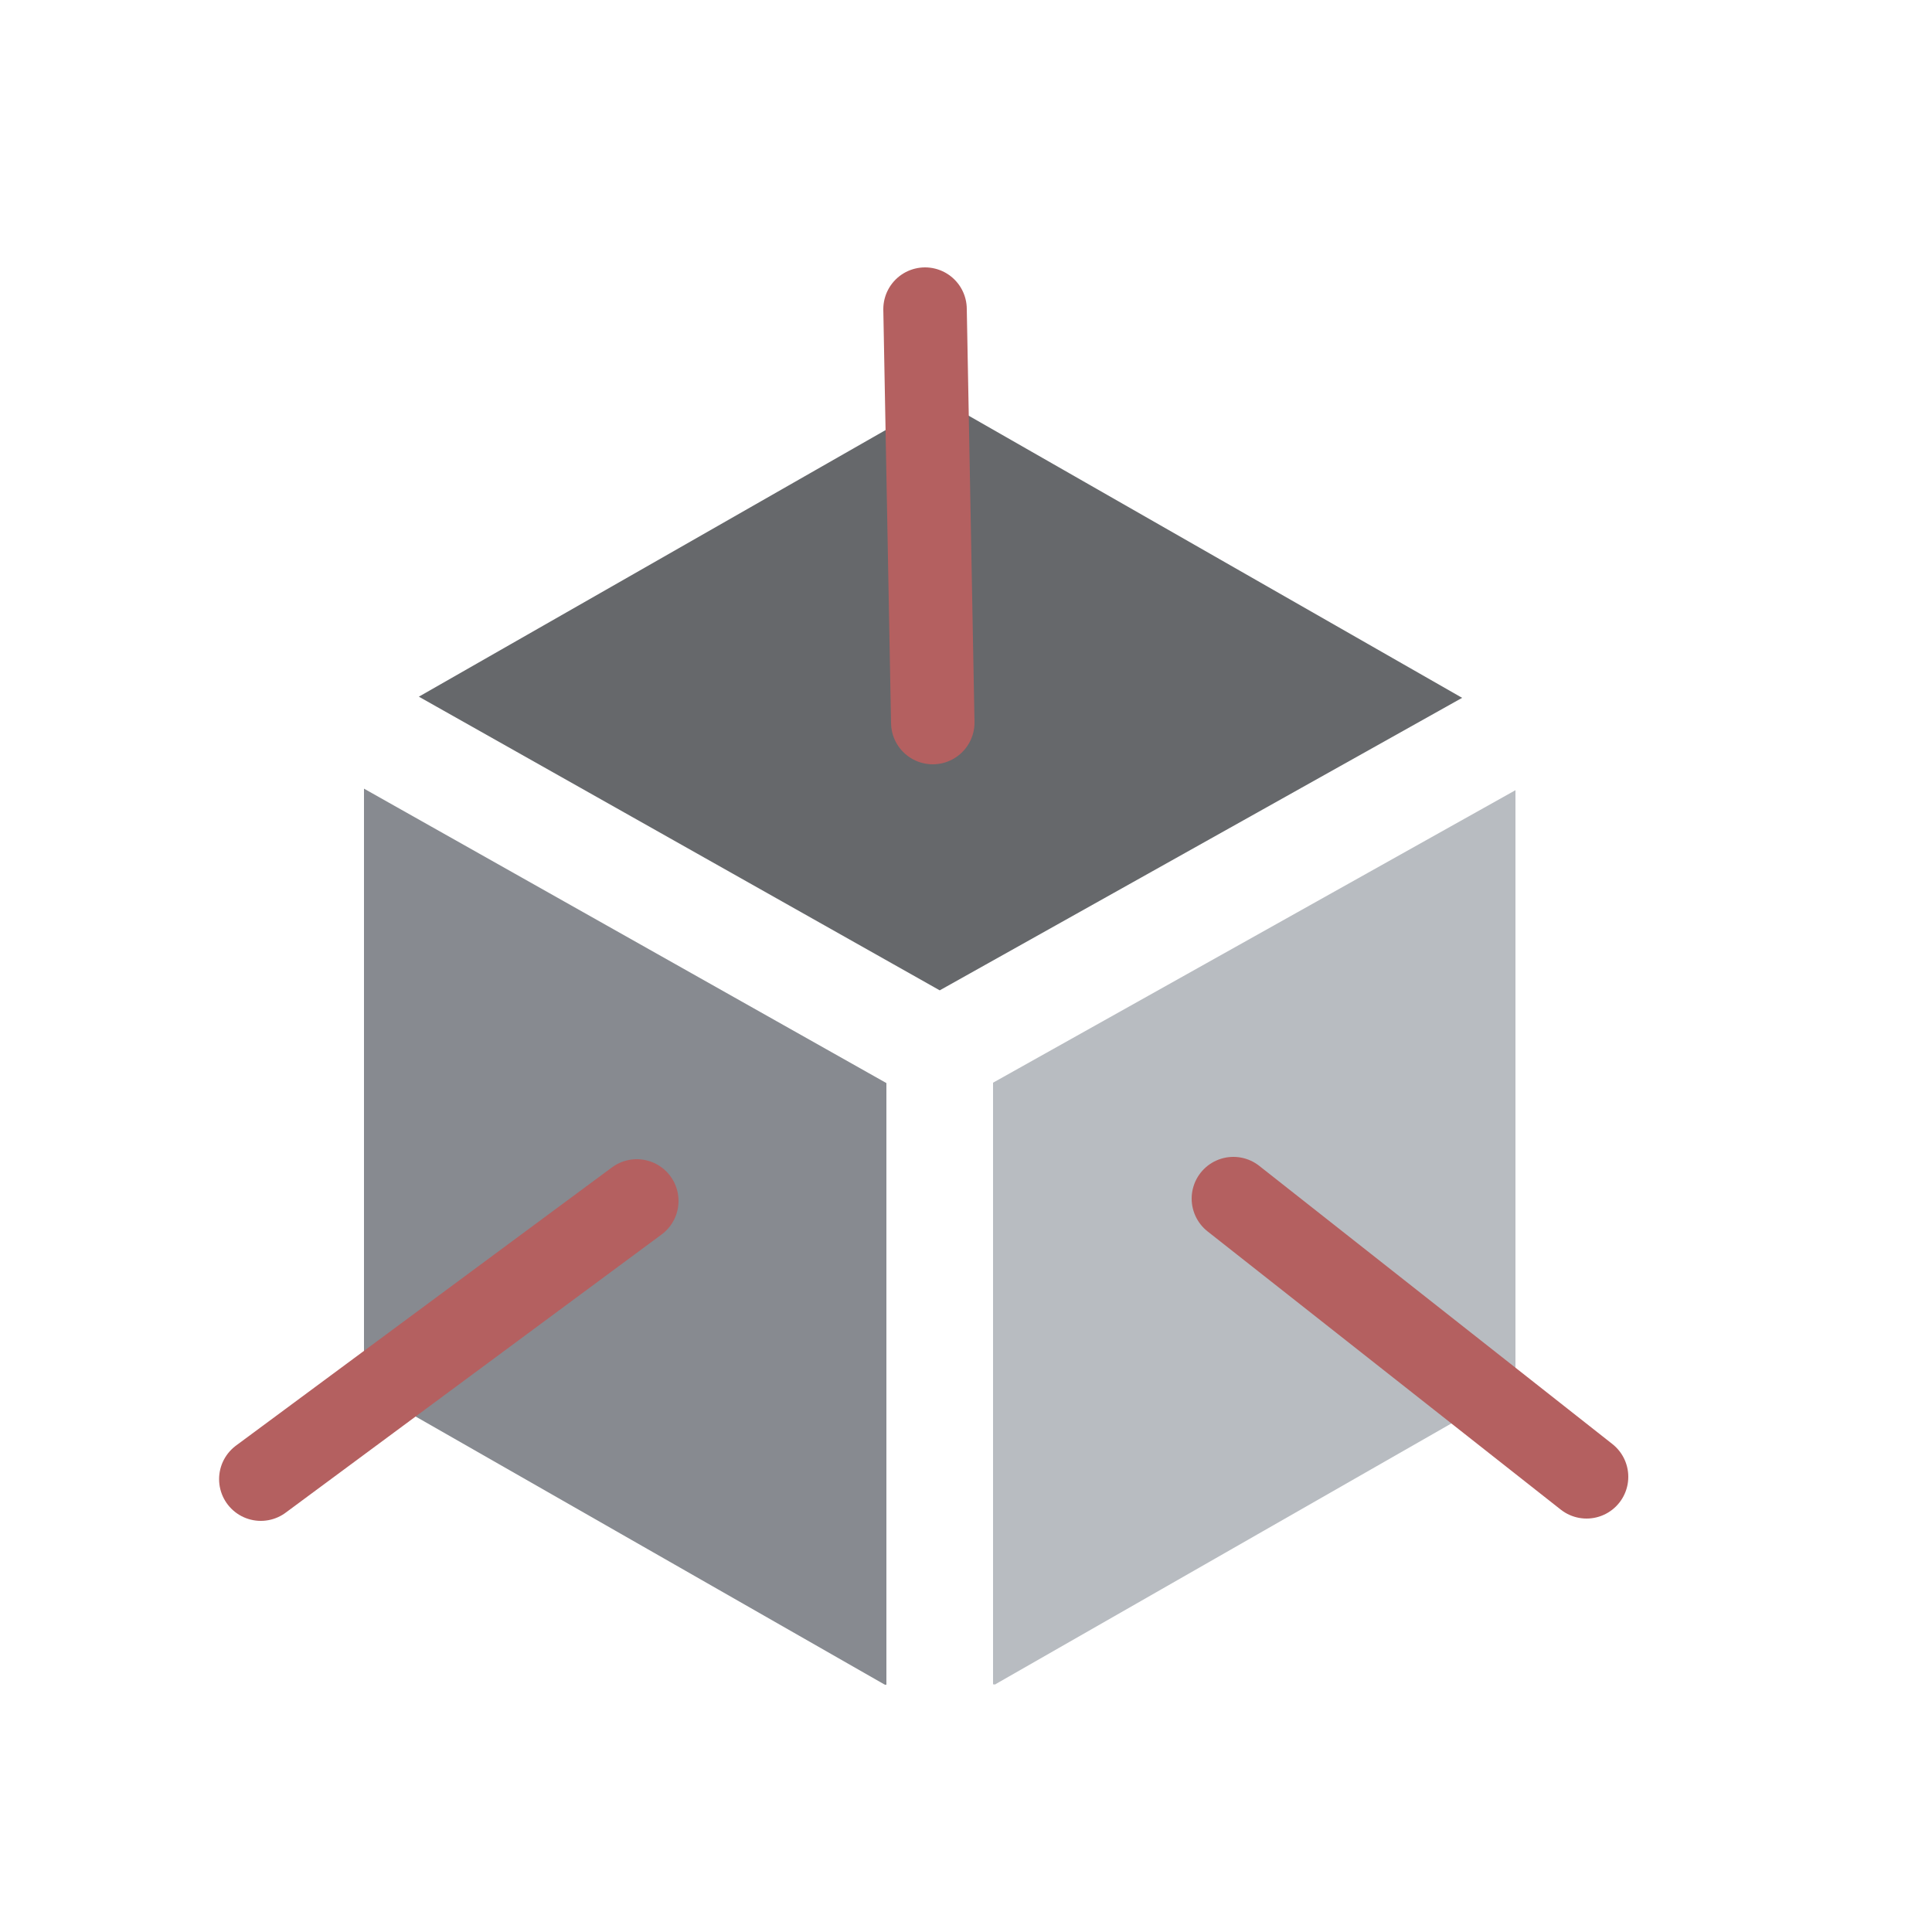
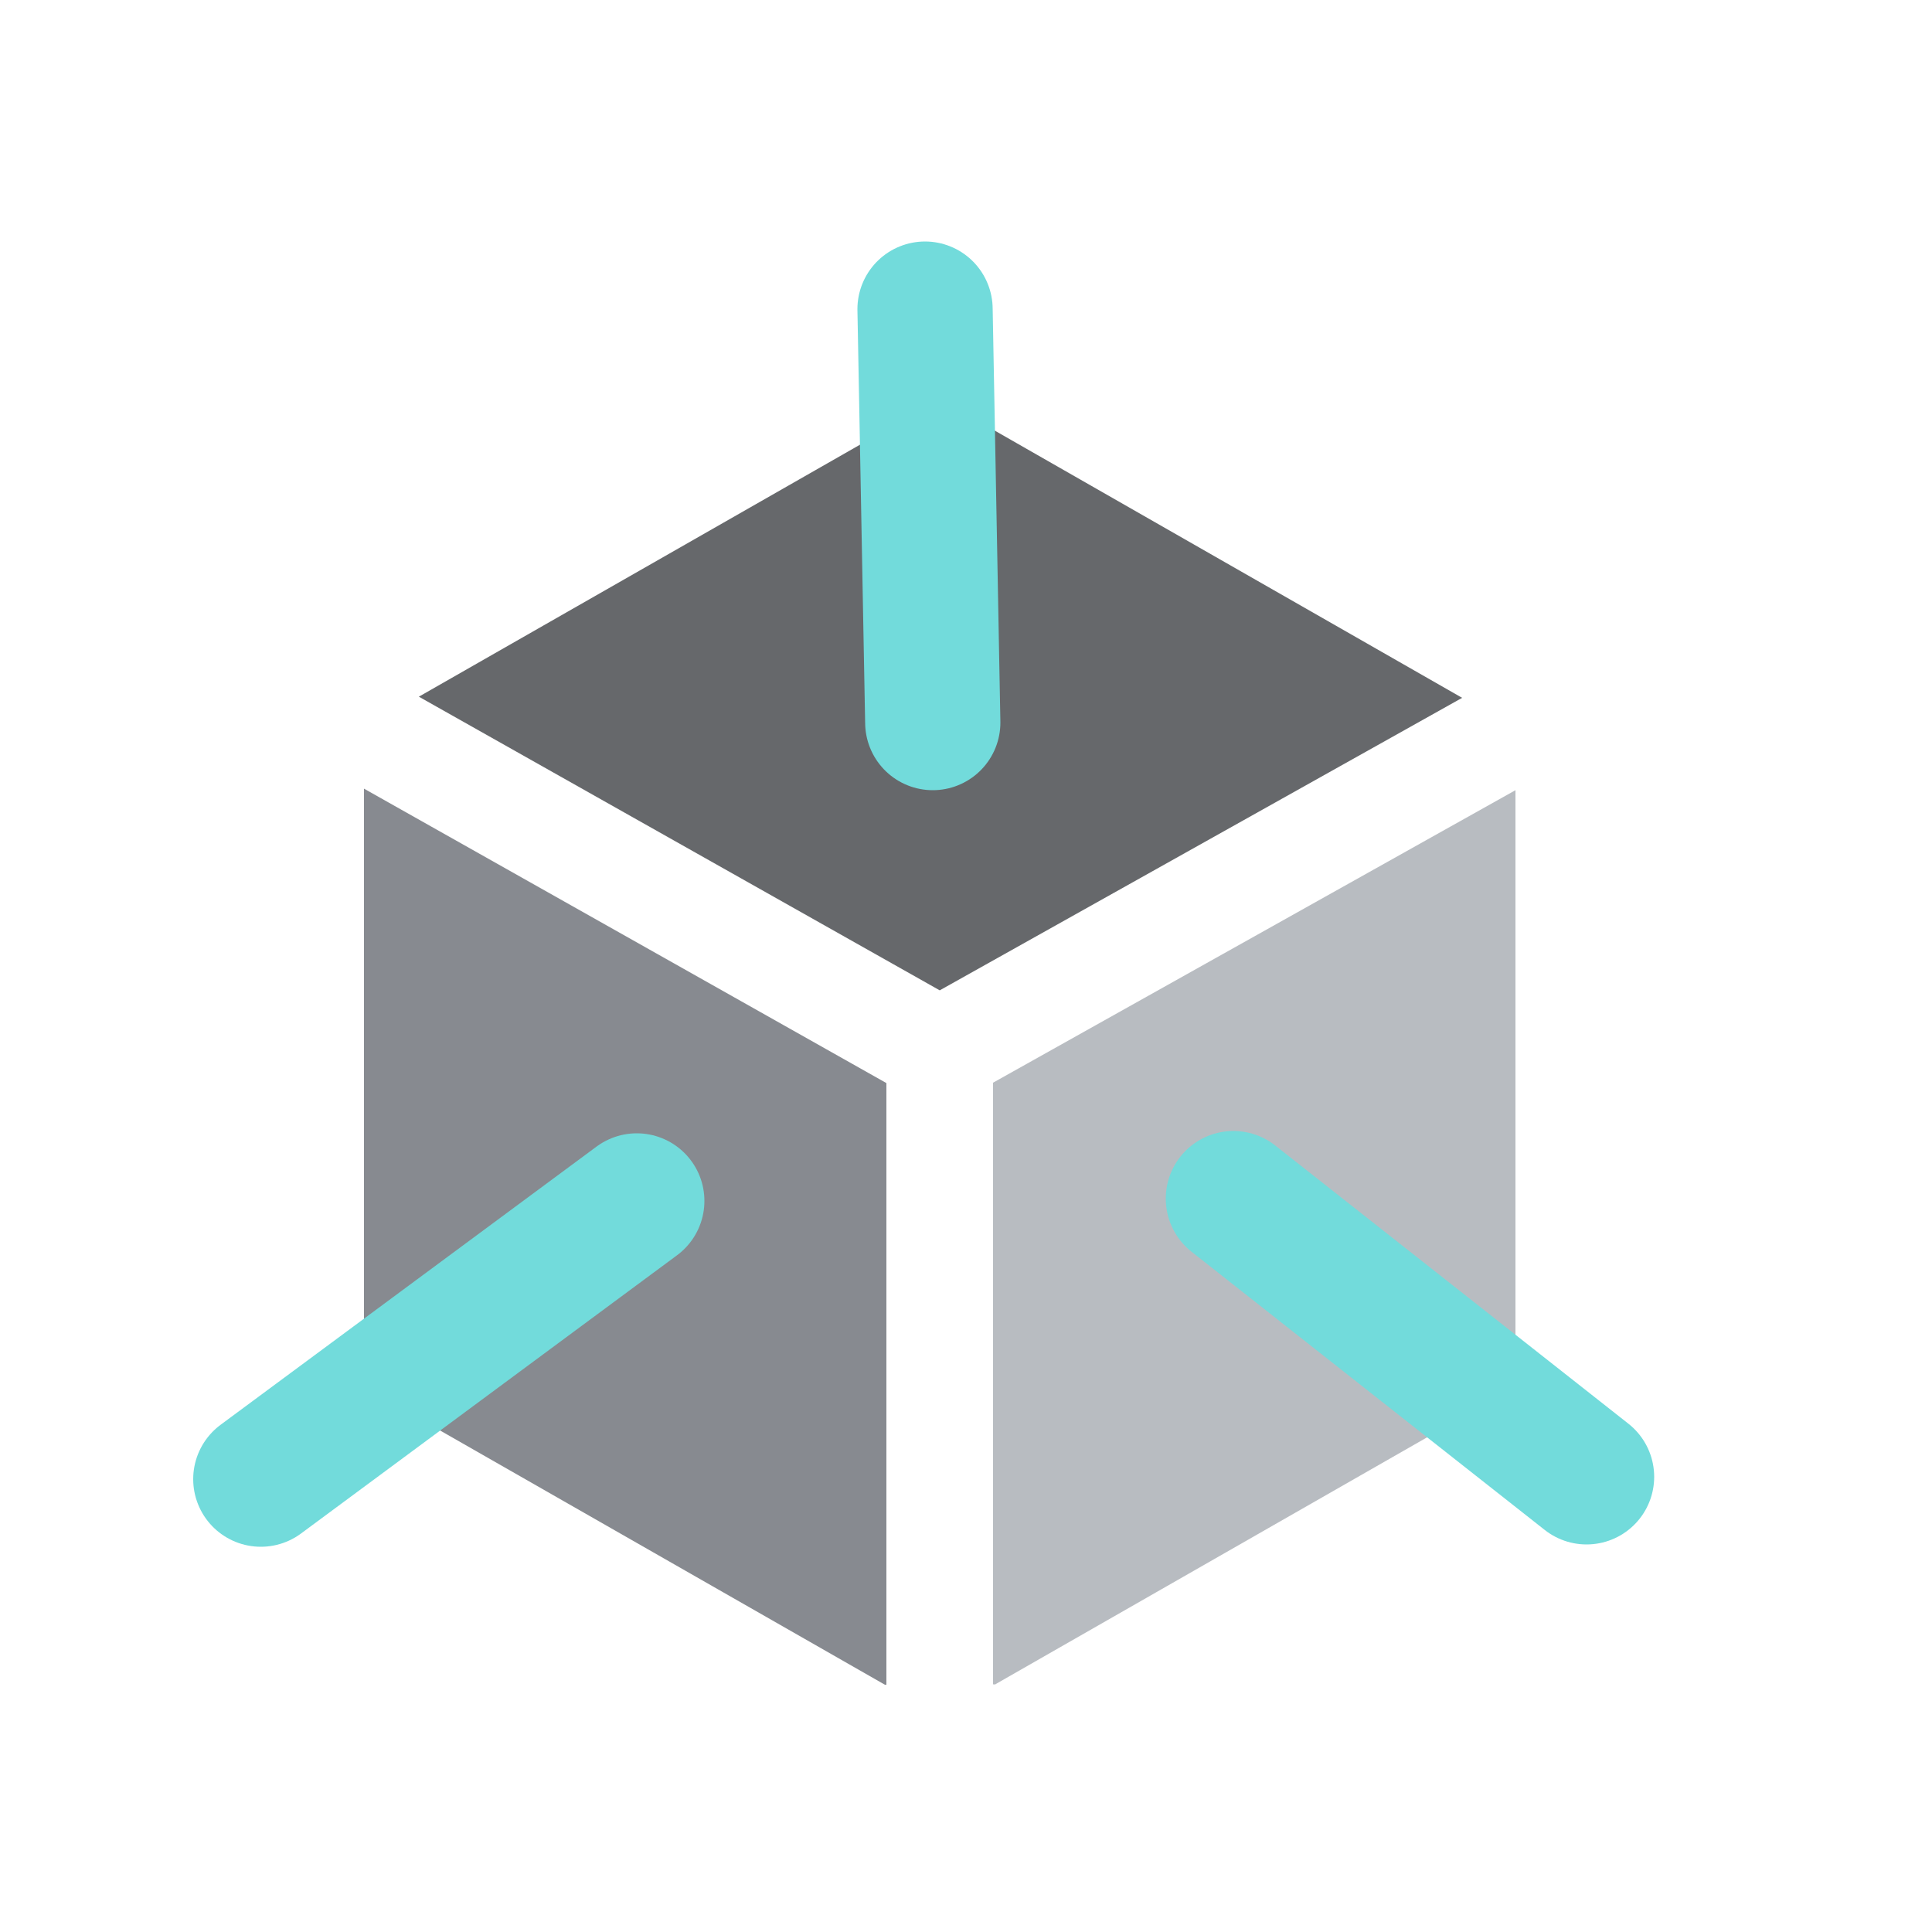
<svg xmlns="http://www.w3.org/2000/svg" id="Layer_1" version="1.1" viewBox="0 0 50 50">
  <defs>
    <style>
      .st0 {
        fill: none;
-         stroke: #b46060;
+         stroke: #72dbdb;
        stroke-linecap: round;
        stroke-linejoin: round;
-         stroke-width: 2.16px;
+         stroke-width: 3.5px;
      }

      .st1 {
        fill: #66686b;
      }

      .st2 {
        fill: #b8bcc1;
      }

      .st3 {
        fill: #878a90;
      }
    </style>
  </defs>
  <g id="surface2">
    <path class="st1" d="M24.32,10.33l-13.48,7.7,13.48,7.6,13.52-7.57-13.52-7.73Z" />
    <path class="st2" d="M25.74,43.6l13.48-7.71v-15.44l-13.52,7.57v15.57h.04Z" />
    <path class="st3" d="M9.41,35.89l13.49,7.71h.04v-15.57l-13.52-7.62v15.48Z" />
    <path class="st0" d="M16.48,31.08l-9.73,7.2" />
    <path class="st0" d="M31.92,31.02l9.14,7.2" />
    <path class="st0" d="M24.14,18.7l-.2-10.7" />
  </g>
</svg>
